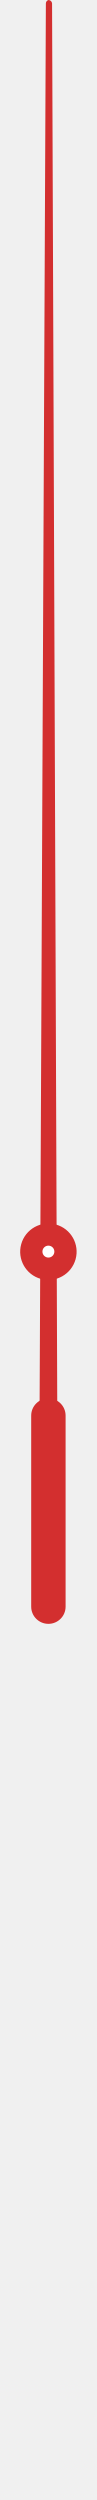
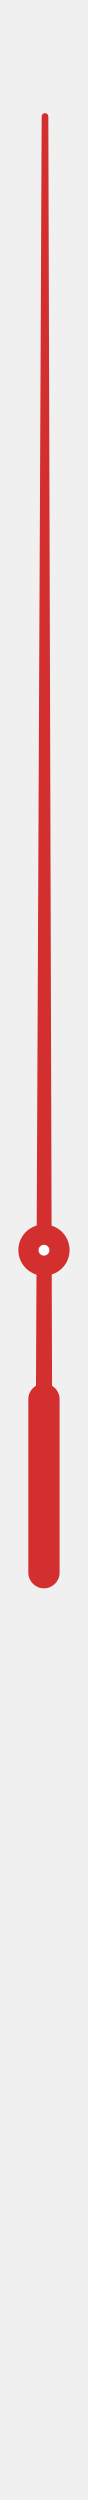
- <svg xmlns="http://www.w3.org/2000/svg" viewBox="0 0 4.22 109">
+ <svg xmlns="http://www.w3.org/2000/svg" viewBox="0 0 4.22 120">
  <defs>
    <style>.cls-1{fill:#d32f2f;}.cls-2{fill:#fff;}.cls-3{fill:#212121;}.cls-4{fill:none;}</style>
  </defs>
  <g id="Layer_2" data-name="Layer 2">
    <g id="Ñëîé_2" data-name="Ñëîé 2">
-       <rect class="cls-1" x="1.36" y="60.97" width="1.5" height="9.83" rx="0.75" />
-       <path class="cls-1" d="M2.44,53.39a1.23,1.23,0,0,0-.66,2.37,1.23,1.23,0,1,0,.66-2.37Z" />
-       <path class="cls-1" d="M2.51,65h-.8L2,.15A.16.16,0,0,1,2.11,0h0a.16.16,0,0,1,.16.15Z" />
-       <circle class="cls-2" cx="2.11" cy="54.57" r="0.26" />
-       <path class="cls-3" d="M2.13,54.55a0,0,0,0,1,0,.05" />
-       <rect class="cls-4" y="0.15" width="4.22" height="108.85" rx="2.11" />
+       <rect class="cls-1" x="1.36" y="66.41" width="1.5" height="9.83" rx="0.75" />
+       <path class="cls-1" d="M2.44,58.82a1.23,1.23,0,0,0-.66,2.37,1.23,1.23,0,1,0,.66-2.37Z" />
+       <path class="cls-1" d="M2.51,70.39h-.8L2,5.58a.16.16,0,0,1,.16-.15h0a.16.16,0,0,1,.16.15Z" />
+       <circle class="cls-2" cx="2.11" cy="60.01" r="0.26" />
+       <path class="cls-3" d="M2.13,60a0,0,0,0,1,0,.05" />
+       <rect class="cls-4" width="4.22" height="120" rx="2.11" />
    </g>
  </g>
</svg>
